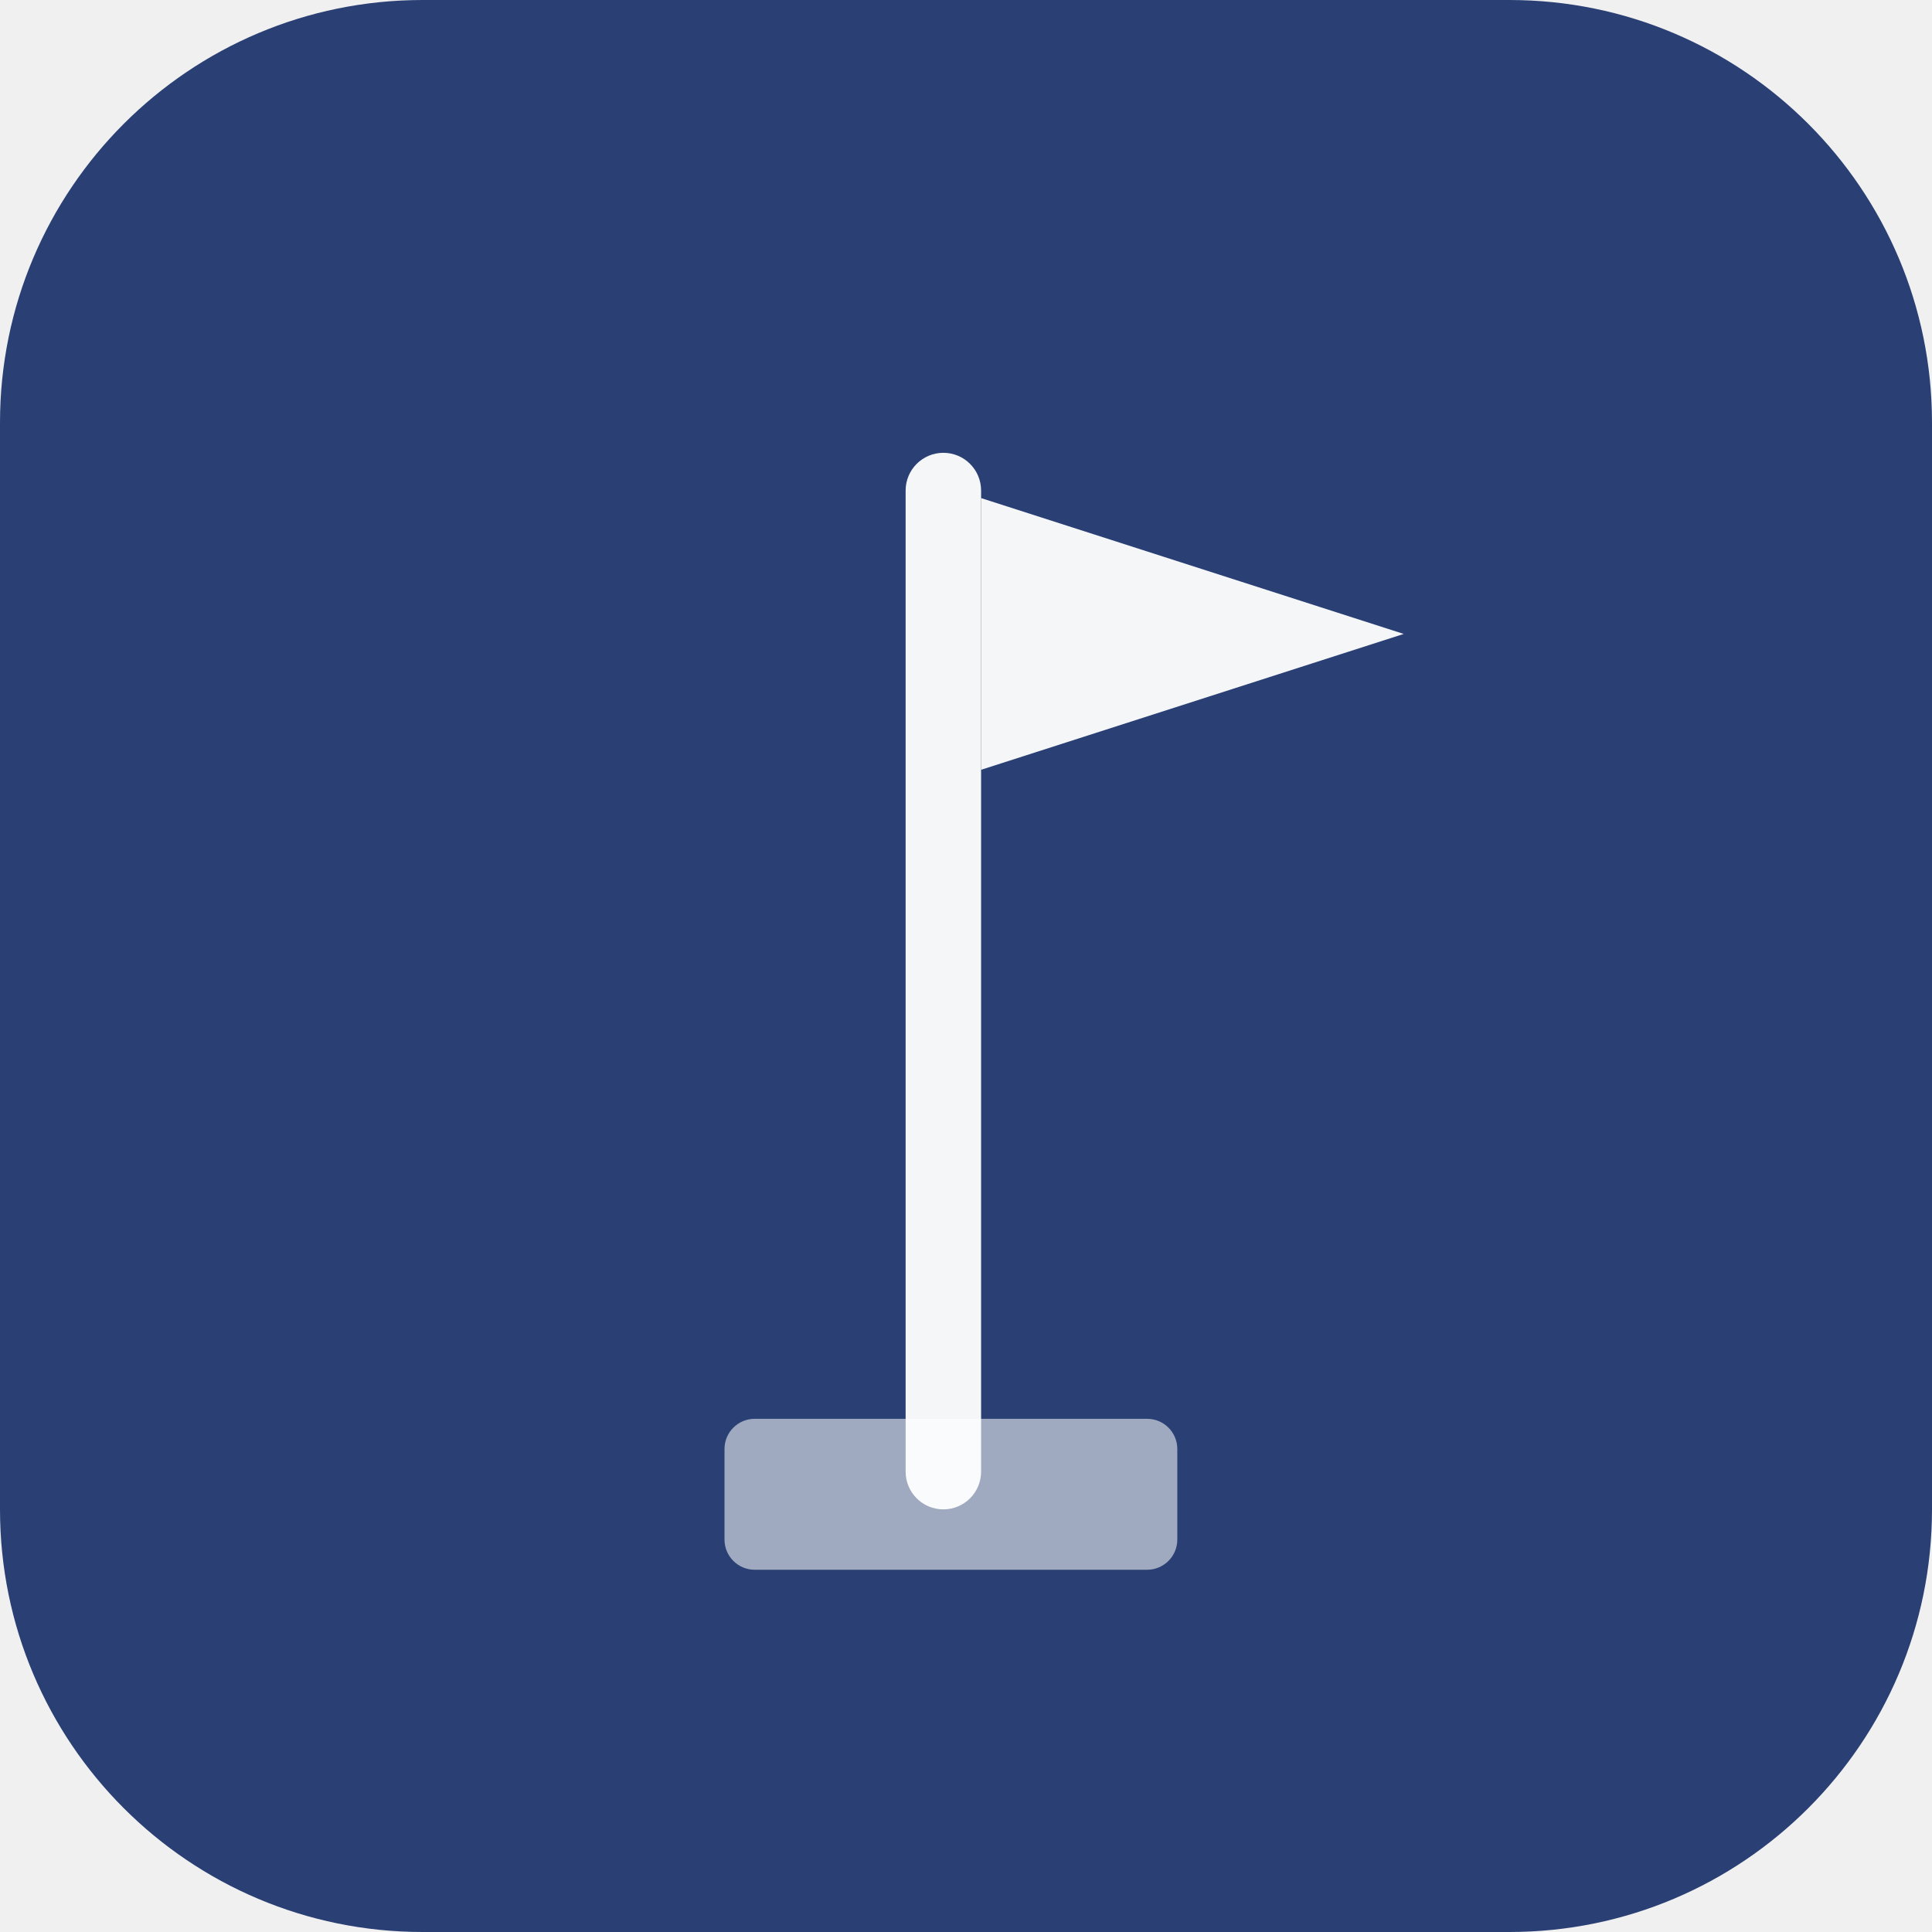
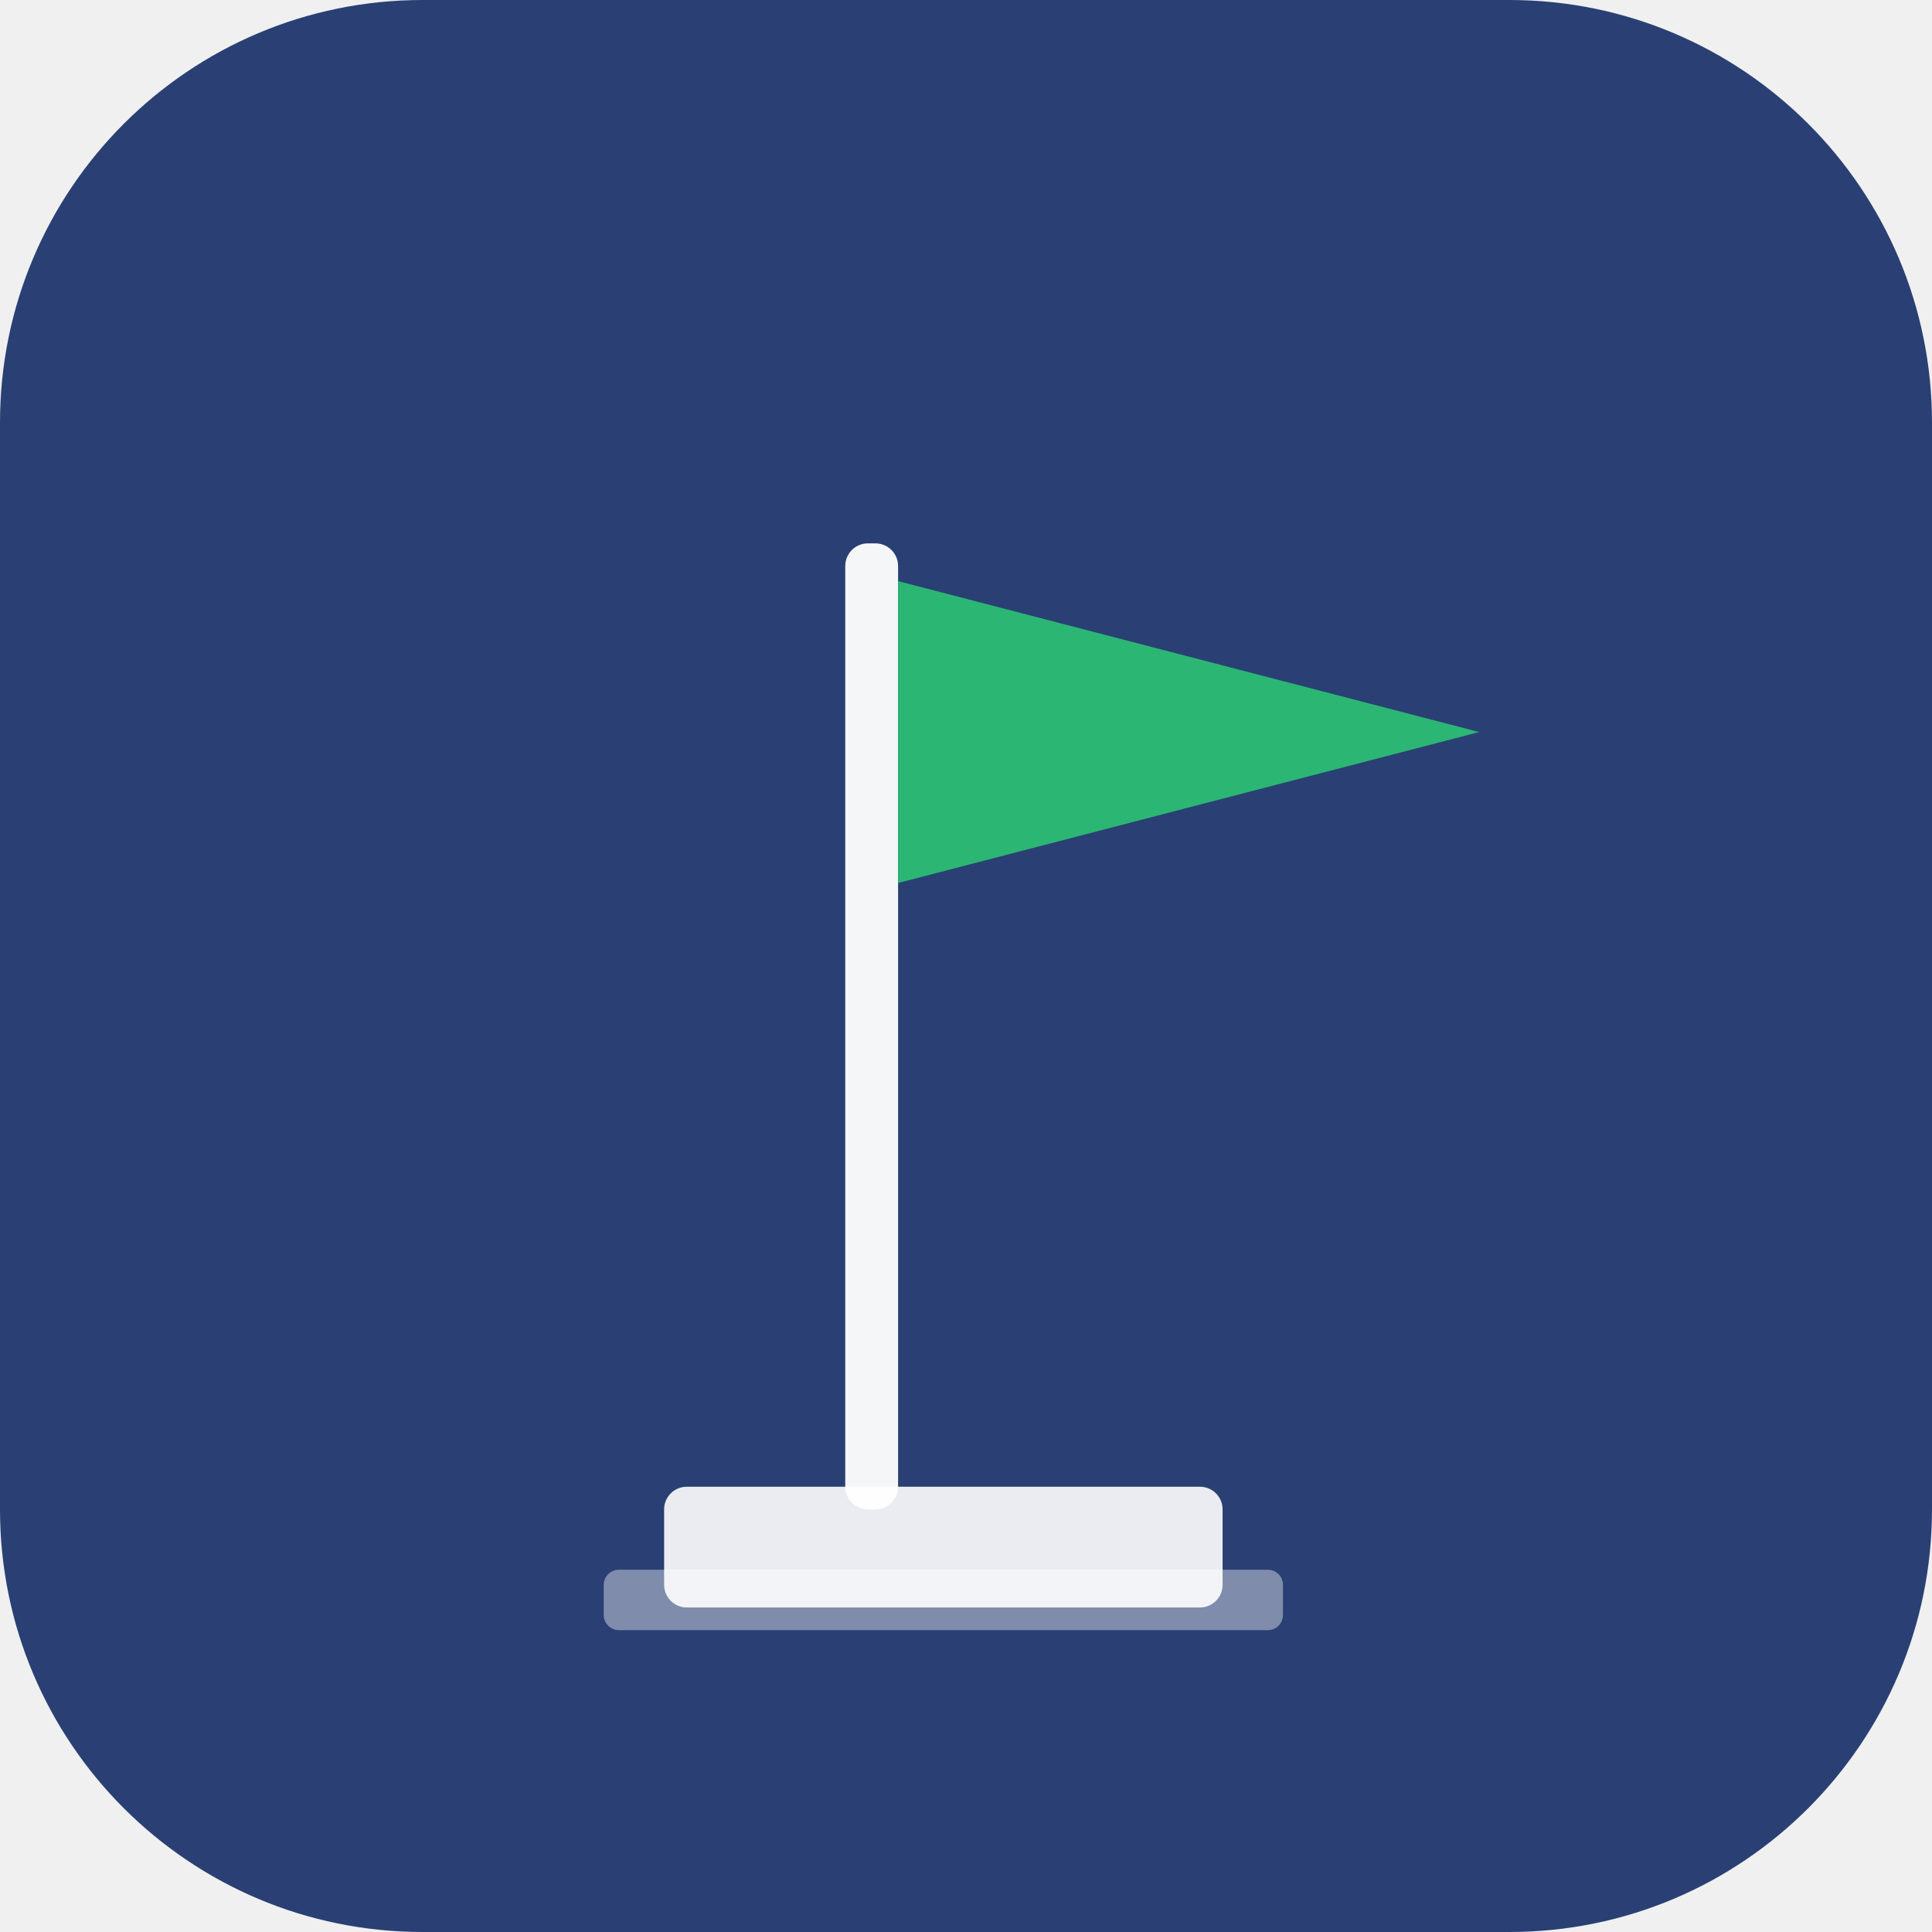
- <svg xmlns="http://www.w3.org/2000/svg" viewBox="0 0 64 64">
+ <svg xmlns="http://www.w3.org/2000/svg" viewBox="0 0 64 64" role="img" aria-label="Hito">
  <rect width="64" height="64" rx="14" fill="#2A4074" />
-   <rect x="24" y="47" width="15" height="5" rx="1" fill="#fff" opacity=".55" />
-   <rect x="30" y="15" width="2.5" height="35" rx="1.25" fill="#fff" opacity=".95" />
-   <path d="M32.5 16.5 L46.5 21 L32.5 25.5 Z" fill="#fff" opacity=".95" />
+   <rect x="28" y="18" width="1.75" height="32" rx="0.75" fill="#fff" opacity=".95" />
+   <path d="M29.75 19.25 L49 24.25 L29.75 29.25 Z" fill="#2BB673" />
+   <rect x="22" y="49.25" width="18.5" height="4" rx="0.75" fill="#fff" opacity=".9" />
+   <rect x="20" y="52" width="22.5" height="2" rx="0.5" fill="#fff" opacity=".4" />
</svg>
